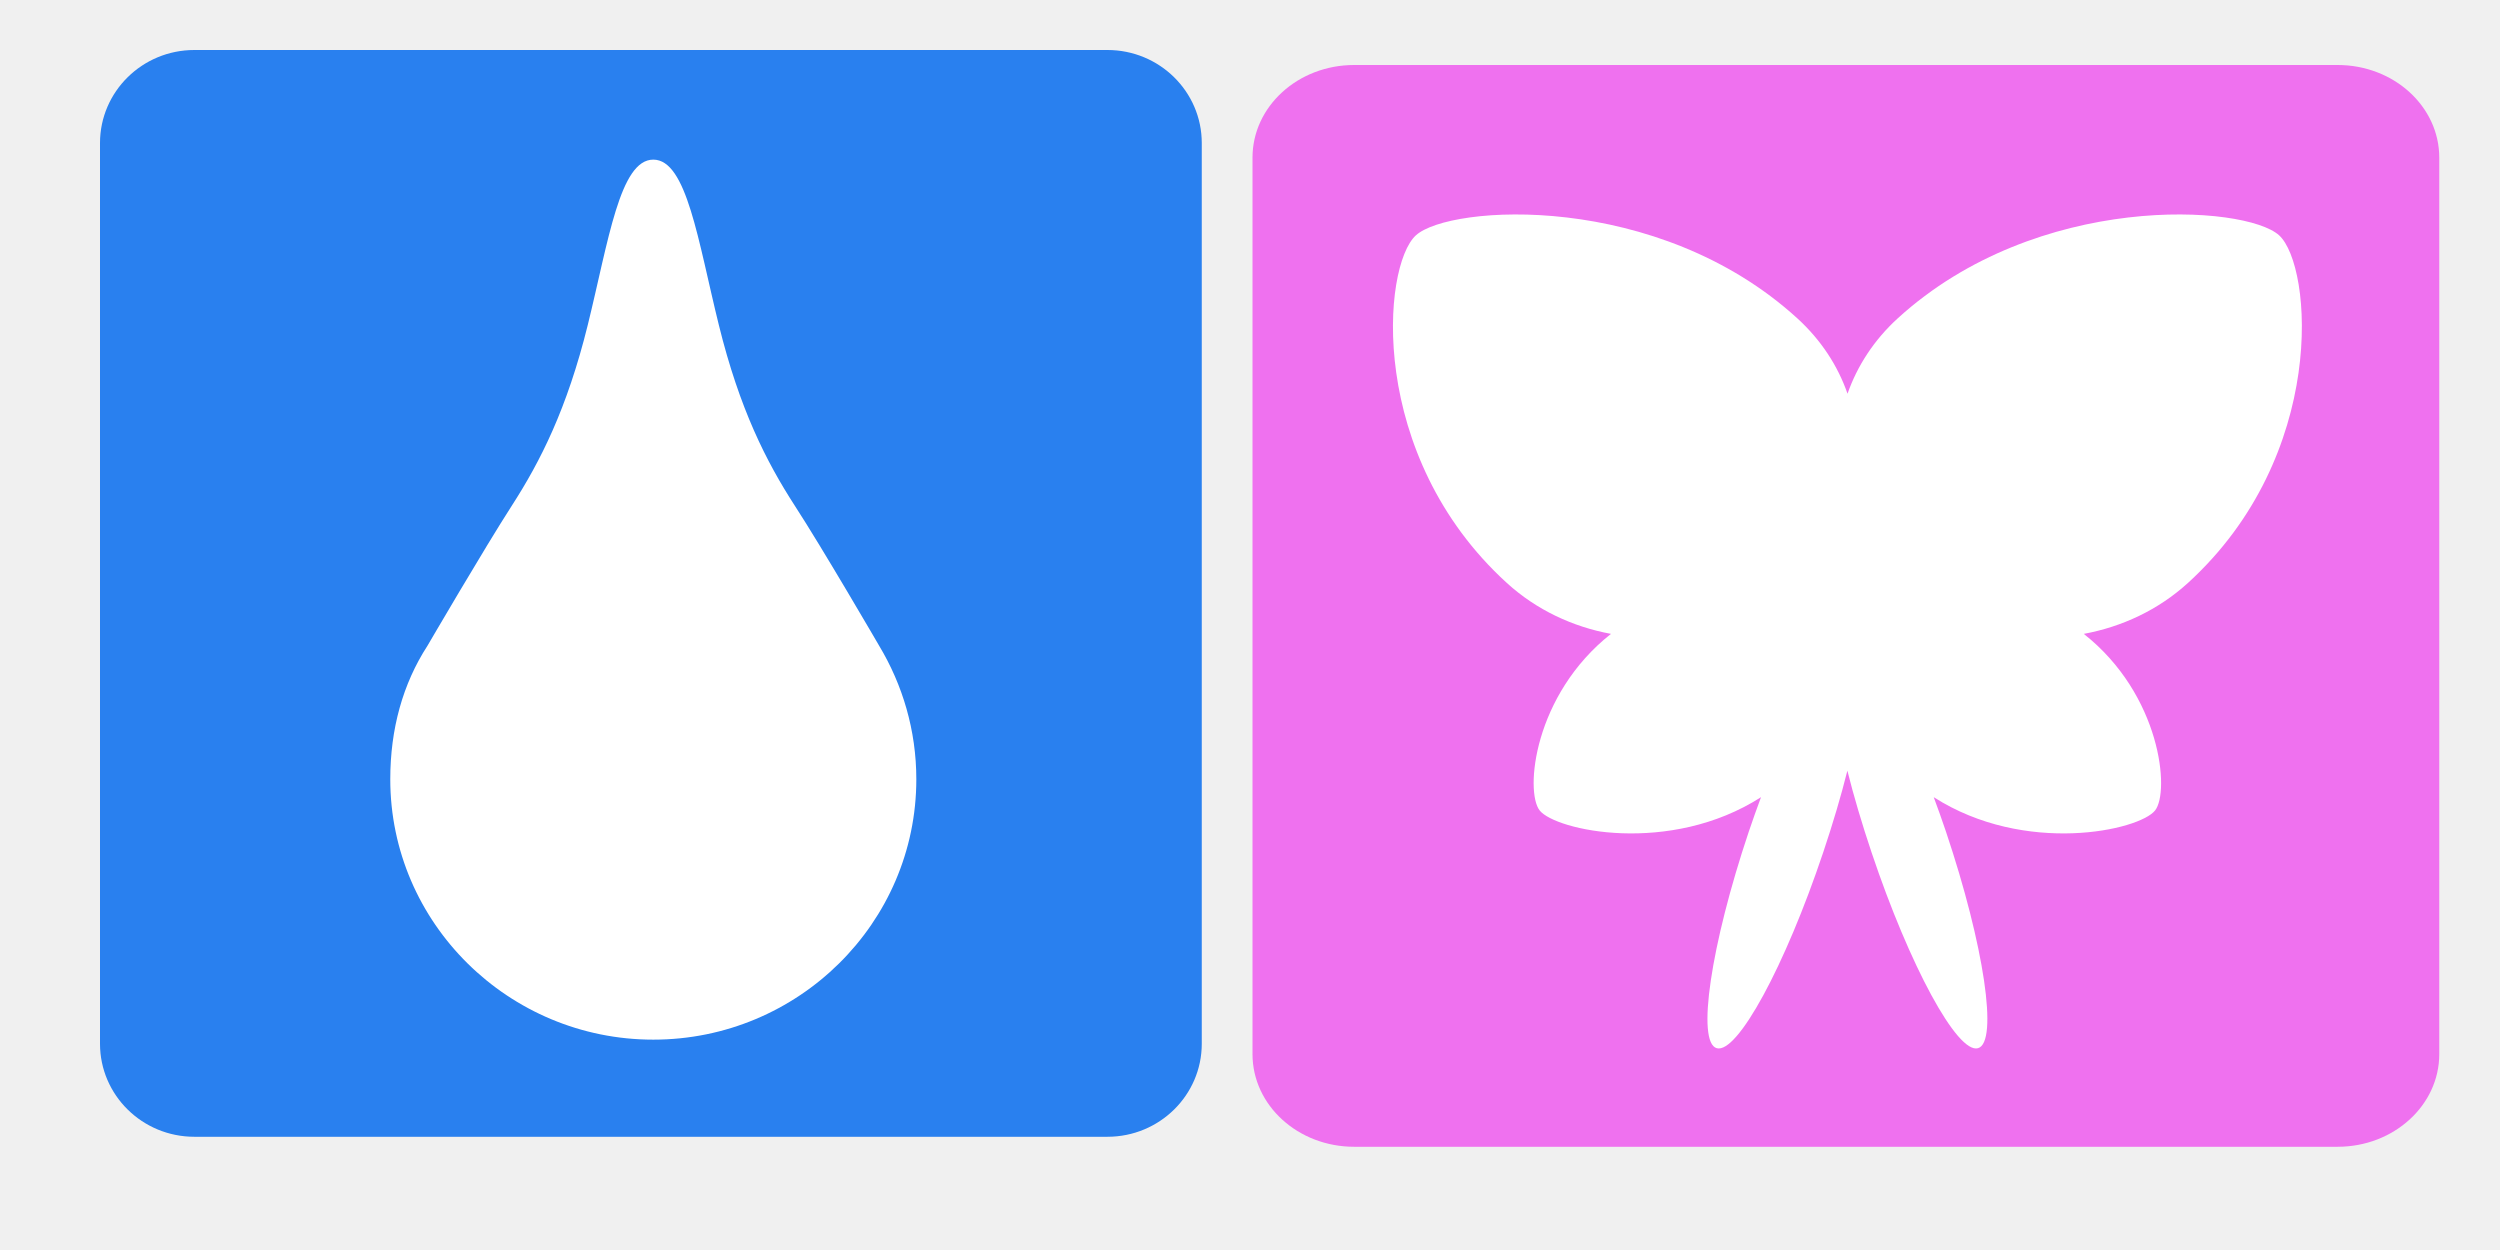
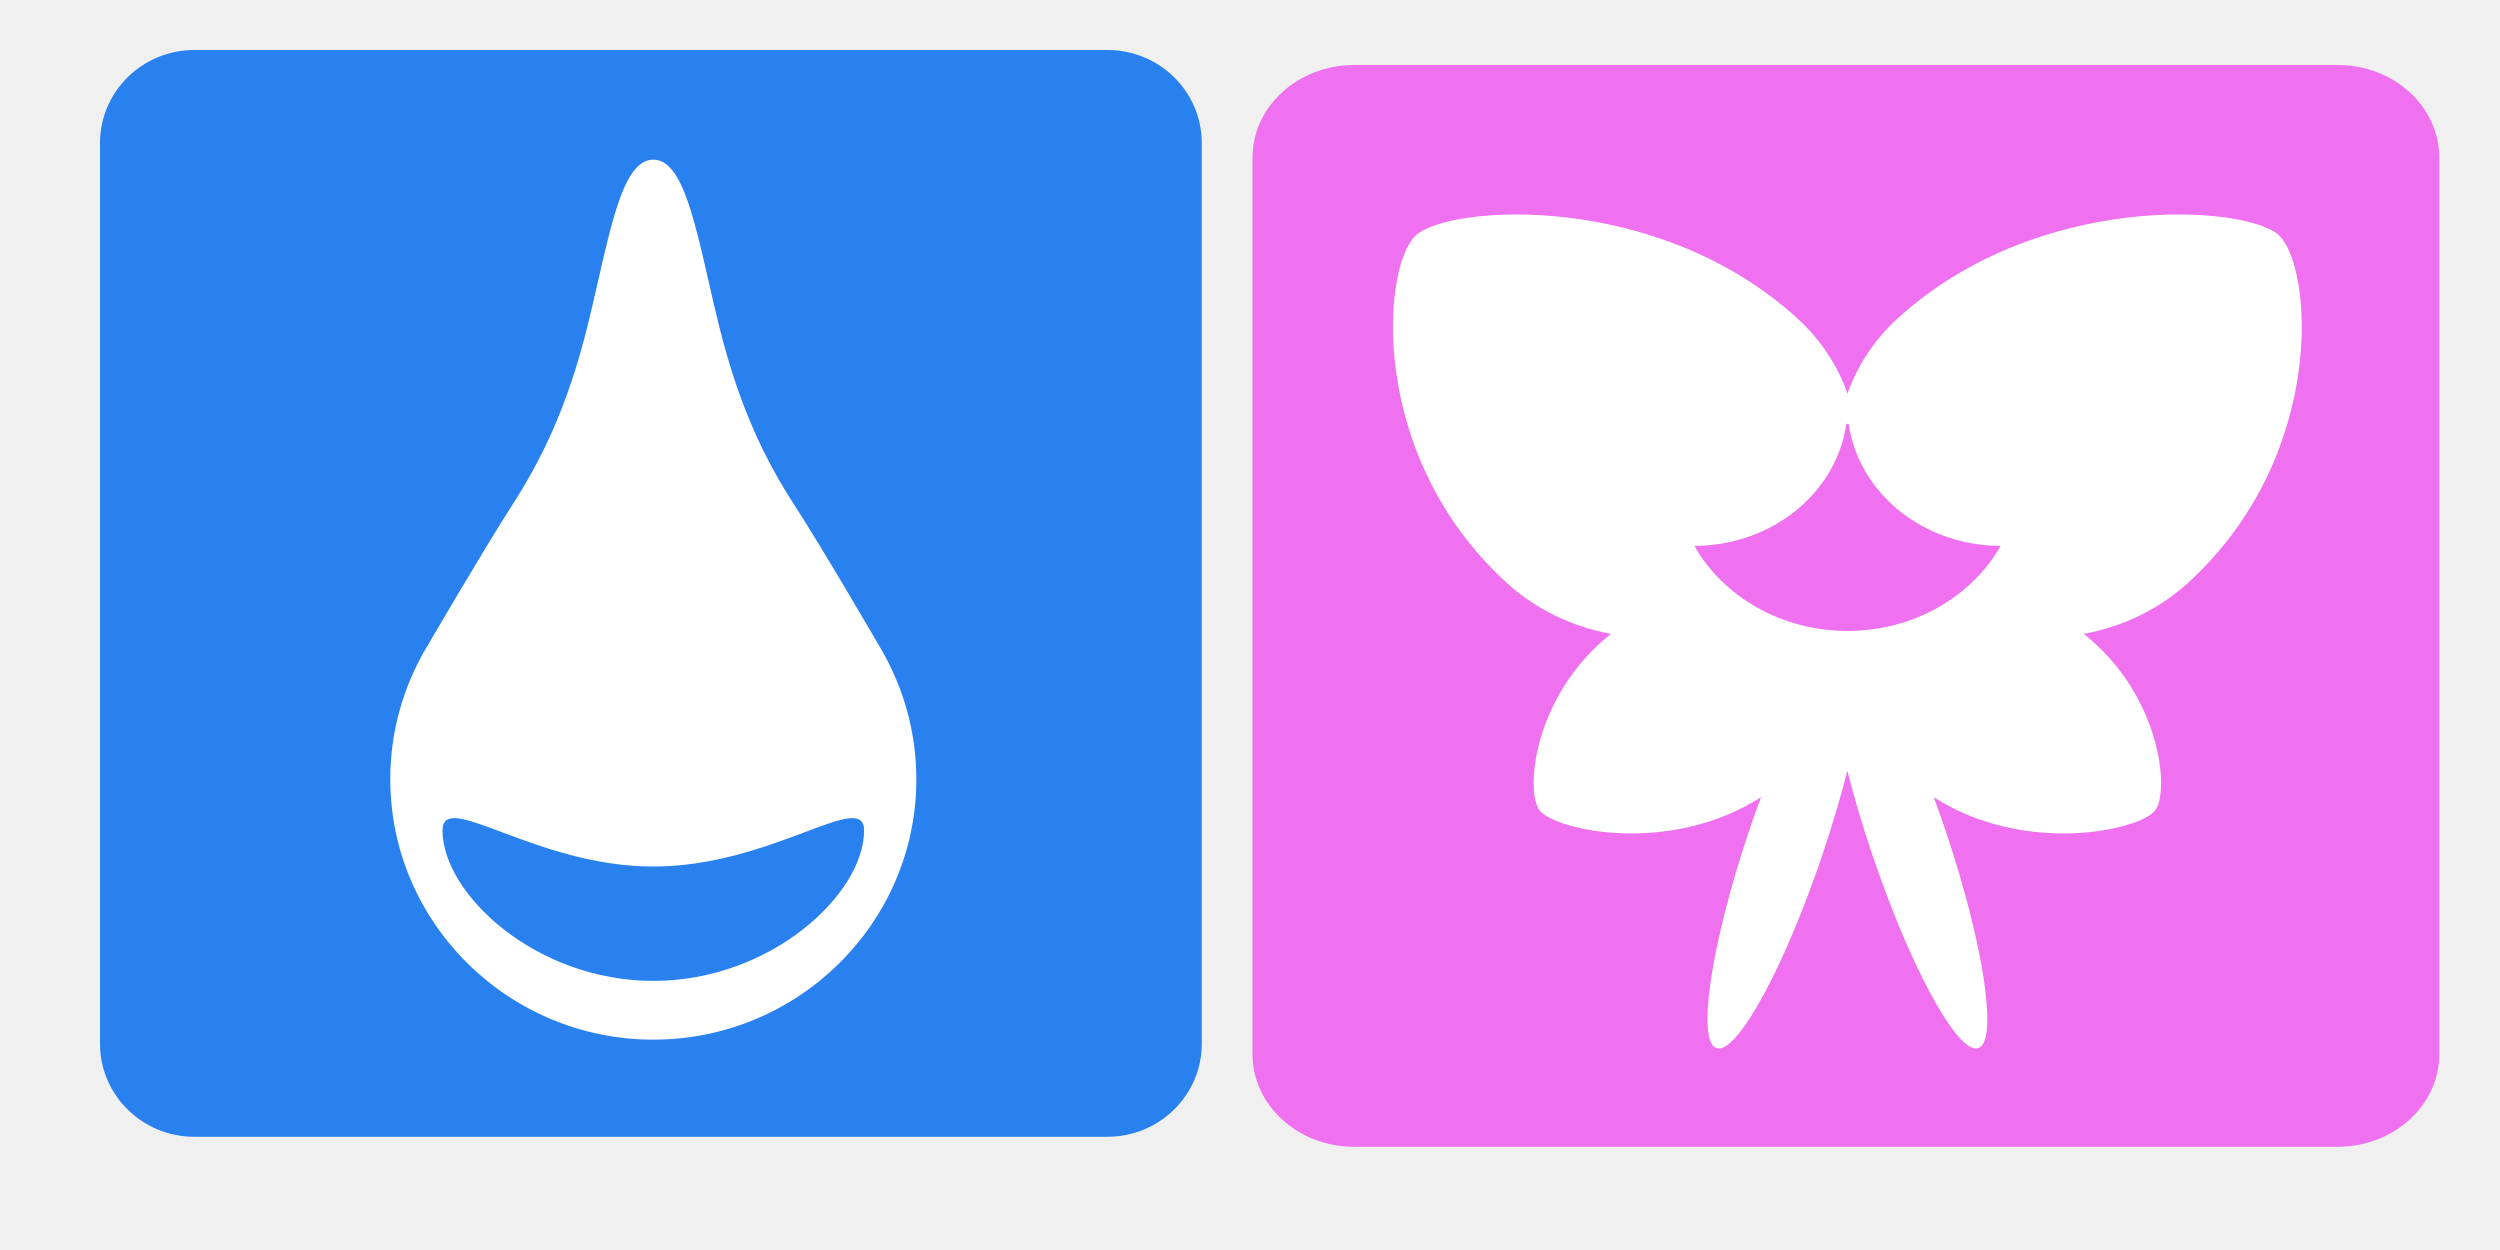
<svg xmlns="http://www.w3.org/2000/svg" viewBox="0 0 1000 500" width="1000" height="500">
-   <rect x="501" y="26" width="474.71" height="432.71" rx="40.66" ry="37.06" fill="#ef71ef" />
-   <path d="M911.66 94.14         C898.17 81.84 815.06 76.32 759.12 127.31         C749.53 136.05 742.85 146.49 739.01 157.49         C735.17 146.43 728.49 136.05 718.90 127.31         C662.95 76.32 579.84 81.84 566.35 94.14         C552.86 106.44 546.79 182.20 602.74 233.19         C614.56 243.96 629.10 250.73 644.39 253.55         C613.45 277.97 609.92 316.61 615.86 324.17         C622.17 332.18 667.84 342.28 704.41 318.87         C702.74 323.33 701.13 327.90 699.52 332.64         C684.23 378.22 678.54 417.03 686.71 419.28         C694.94 421.59 714.00 386.50 729.29 340.93         C733.13 329.48 736.41 318.42 738.95 308.27         C741.49 318.42 744.77 329.48 748.61 340.93         C763.90 386.50 782.96 421.59 791.19 419.28         C799.42 416.97 793.67 378.16 778.38 332.64         C776.77 327.90 775.16 323.33 773.49 318.87         C810.06 342.28 855.73 332.18 862.04 324.17         C867.98 316.61 864.45 277.97 833.51 253.55         C848.80 250.73 863.34 243.96 875.16 233.19         C931.11 182.20 925.05 106.44 911.66 94.14 Z" fill="#ffffff" />
-   <rect x="40" y="20" width="440.71" height="434.71" rx="37.75" ry="37.23" fill="#2980ef" />
-   <path d="M351.65 258.28         C351.65 258.28 328.79 218.96 317.88 202.22         C306.51 184.62 295.83 163.64 287.52 129.94         C279.21 96.29 274.71 63.85 261.32 63.85         C247.93 63.85 243.43 96.24 235.12 129.94         C226.81 163.59 216.13 184.57 204.76 202.22         C193.91 219.02 171.00 258.28 171.00 258.28         C161.06 273.62 156.11 291.70 156.11 311.71         C156.11 369.20 203.43 415.86 261.32 415.86         C319.21 415.86 366.53 369.26 366.53 311.71         C366.53 292.16 361.05 273.93 351.65 258.28 Z" fill="#ffffff" />
+   <defs />
+   <rect x="501" y="26" width="474.71" height="432.71" rx="40.658" ry="37.06" fill="#ef71ef" />
+   <path d="m 911.66,94.142         c -13.491,-12.297 -96.6,-17.825 -152.543,33.168         -9.592,8.743 -16.275,19.179 -20.112,30.179         -3.837,-11.056 -10.52,-21.435 -20.112,-30.179         C 662.95,76.316 579.84,81.844 566.349,94.142         c -13.491,12.297 -19.555,88.054 36.388,139.047         11.82,10.774 26.362,17.543 41.648,20.363         -30.942,24.425 -34.469,63.065 -28.528,70.624         6.312,8.01 51.982,18.107 88.556,-5.302         -1.671,4.456 -3.28,9.025 -4.889,13.764         -15.285,45.578 -20.979,84.387 -12.81,86.644         8.231,2.313 27.291,-32.773 42.576,-78.351         3.837,-11.451 7.117,-22.507 9.654,-32.661         2.537,10.154 5.817,21.21 9.654,32.661         15.285,45.578 34.345,80.664 42.576,78.351         8.231,-2.313 2.475,-41.122 -12.81,-86.644         -1.609,-4.738 -3.218,-9.307 -4.889,-13.764         36.573,23.41 82.305,13.312 88.556,5.302         5.941,-7.559 2.413,-46.142 -28.528,-70.624         15.285,-2.82 29.828,-9.589 41.648,-20.363         55.943,-50.993 49.878,-126.75 36.388,-139.047 z          M 739.005,252.368         c -26.672,0 -49.755,-13.82 -61.265,-34.014         31.004,-0.113 56.624,-21.097 60.708,-48.342         0.124,-0.677 1.052,-0.677 1.114,0         4.084,27.245 29.704,48.286 60.708,48.342         -11.51,20.194 -34.593,34.014 -61.265,34.014 z" fill="#ffffff" />
+   <rect x="40" y="20" width="440.71" height="434.71" rx="37.746" ry="37.232" fill="#2980ef" />
+   <path d="m 351.646,258.284         c 0,0 -22.854,-39.322 -33.762,-56.06         -11.369,-17.598 -22.046,-38.577 -30.357,-72.282         -8.311,-33.647 -12.812,-66.091 -26.201,-66.091         -13.389,0 -17.891,32.386 -26.201,66.091         -8.311,33.647 -18.987,54.627 -30.357,72.282         -10.85,16.795 -33.762,56.06 -33.762,56.06         a 103.986,103.281 0 0 0 -14.89,53.423         c 0,57.493 47.324,104.152 105.209,104.152         57.885,0 105.209,-46.602 105.209,-104.152         0,-19.546 -5.483,-37.775 -14.89,-53.423 z          m -90.32,134.074         c -47.209,0 -84.317,-34.966 -84.317,-60.187         0,-16.68 37.109,14.445 84.317,14.445         47.209,0 84.317,-31.125 84.317,-14.445         0,25.279 -37.109,60.187 -84.317,60.187 z" fill="#ffffff" />
</svg>
